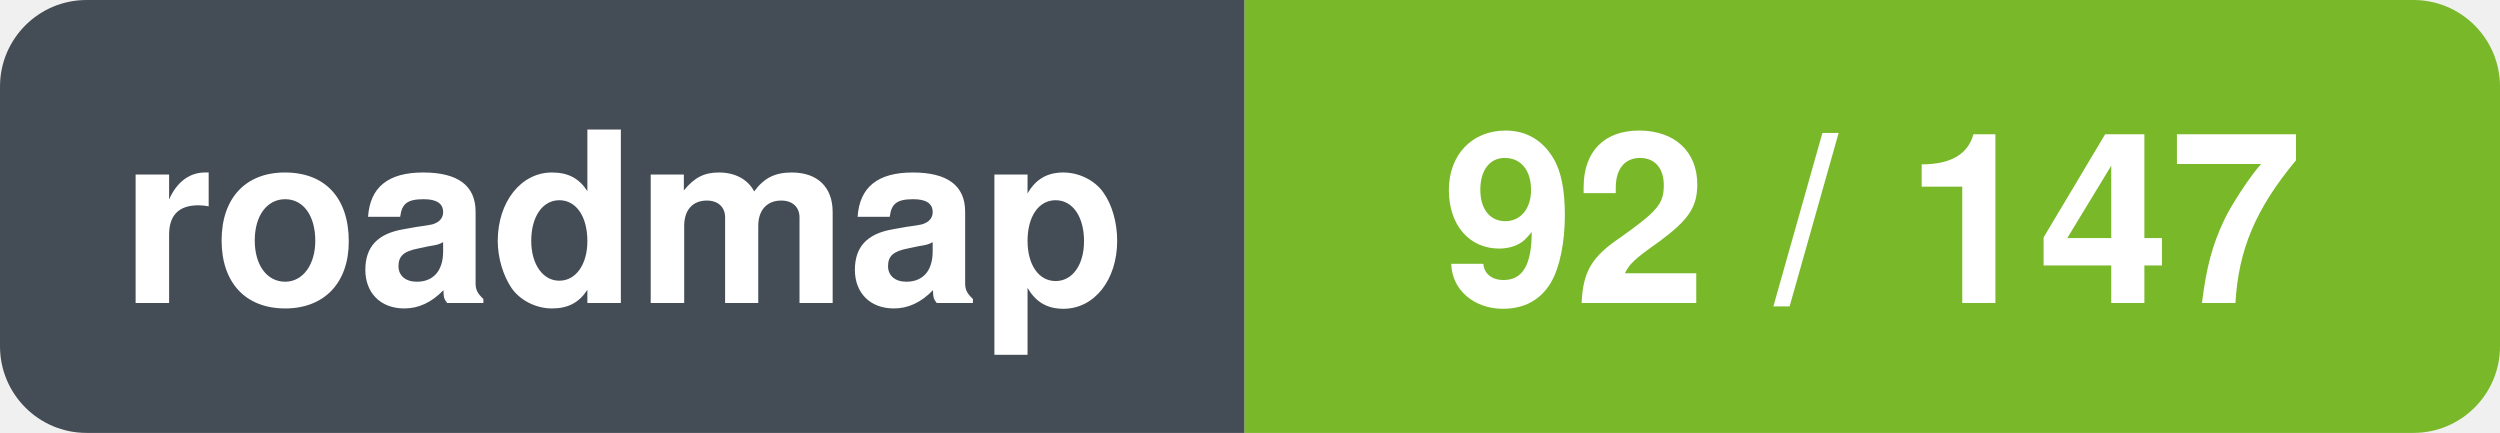
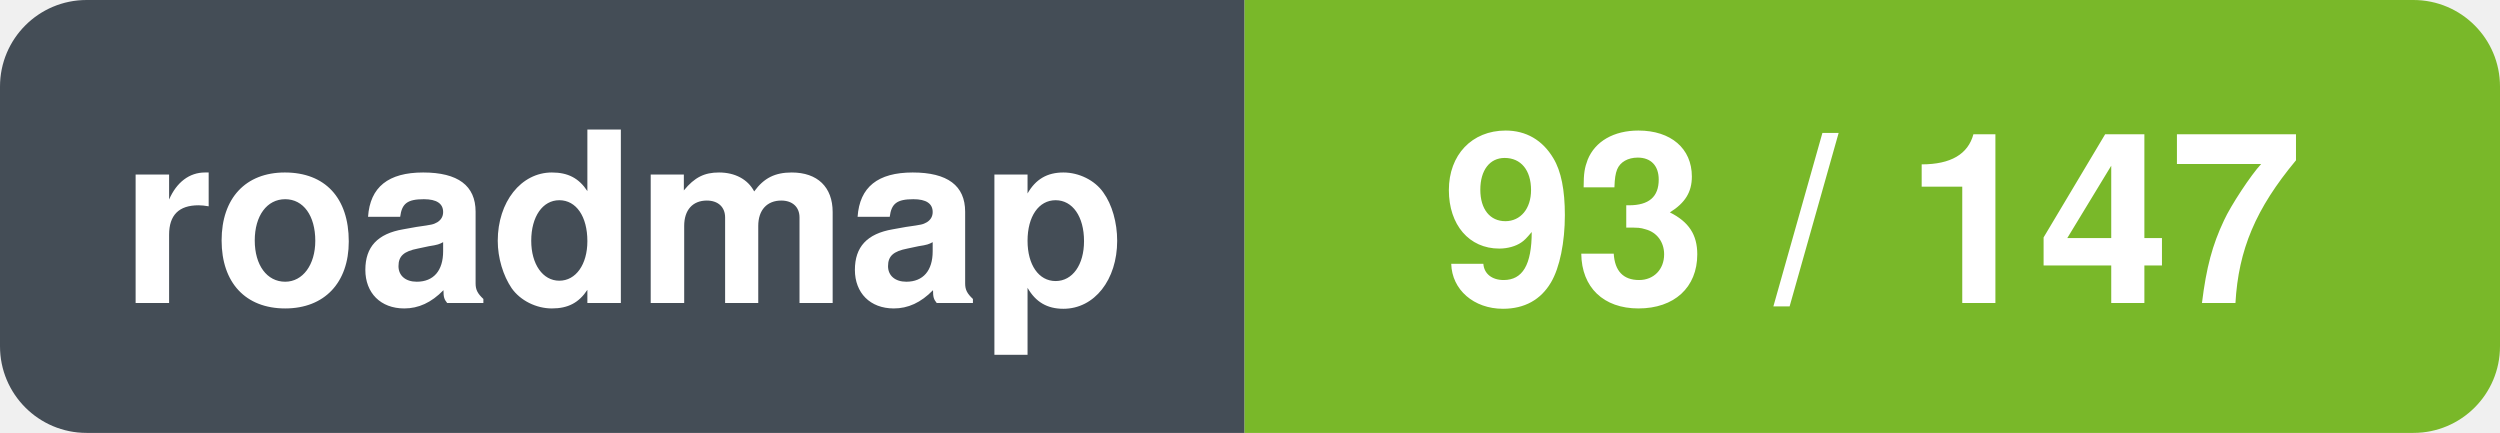
- <svg xmlns="http://www.w3.org/2000/svg" width="115.5" height="20" viewBox="0 0 115.5 20" role="img" aria-label="roadmap: 92 / 147">
+ <svg xmlns="http://www.w3.org/2000/svg" width="115.5" height="20" viewBox="0 0 115.5 20" role="img" aria-label="roadmap: 93 / 147">
  <clipPath id="r">
    <rect width="115.5" height="20" rx="4" />
  </clipPath>
  <g clip-path="url(#r)">
    <rect x="0.0" y="0.0" width="57.5" height="20.0" fill="#444d56" />
    <rect x="57.5" y="0.0" width="58.0" height="20.0" fill="#79b829" />
  </g>
  <text x="28.8" y="14.0" font-family="-apple-system,BlinkMacSystemFont,'Segoe UI',Helvetica,Arial,sans-serif" font-size="11" font-weight="600" fill="#ffffff" text-anchor="middle">roadmap</text>
-   <text x="86.5" y="14.0" font-family="-apple-system,BlinkMacSystemFont,'Segoe UI',Helvetica,Arial,sans-serif" font-size="11" font-weight="600" fill="#ffffff" text-anchor="middle">92 / 147</text>
+   <text x="86.5" y="14.0" font-family="-apple-system,BlinkMacSystemFont,'Segoe UI',Helvetica,Arial,sans-serif" font-size="11" font-weight="600" fill="#ffffff" text-anchor="middle">93 / 147</text>
</svg>
